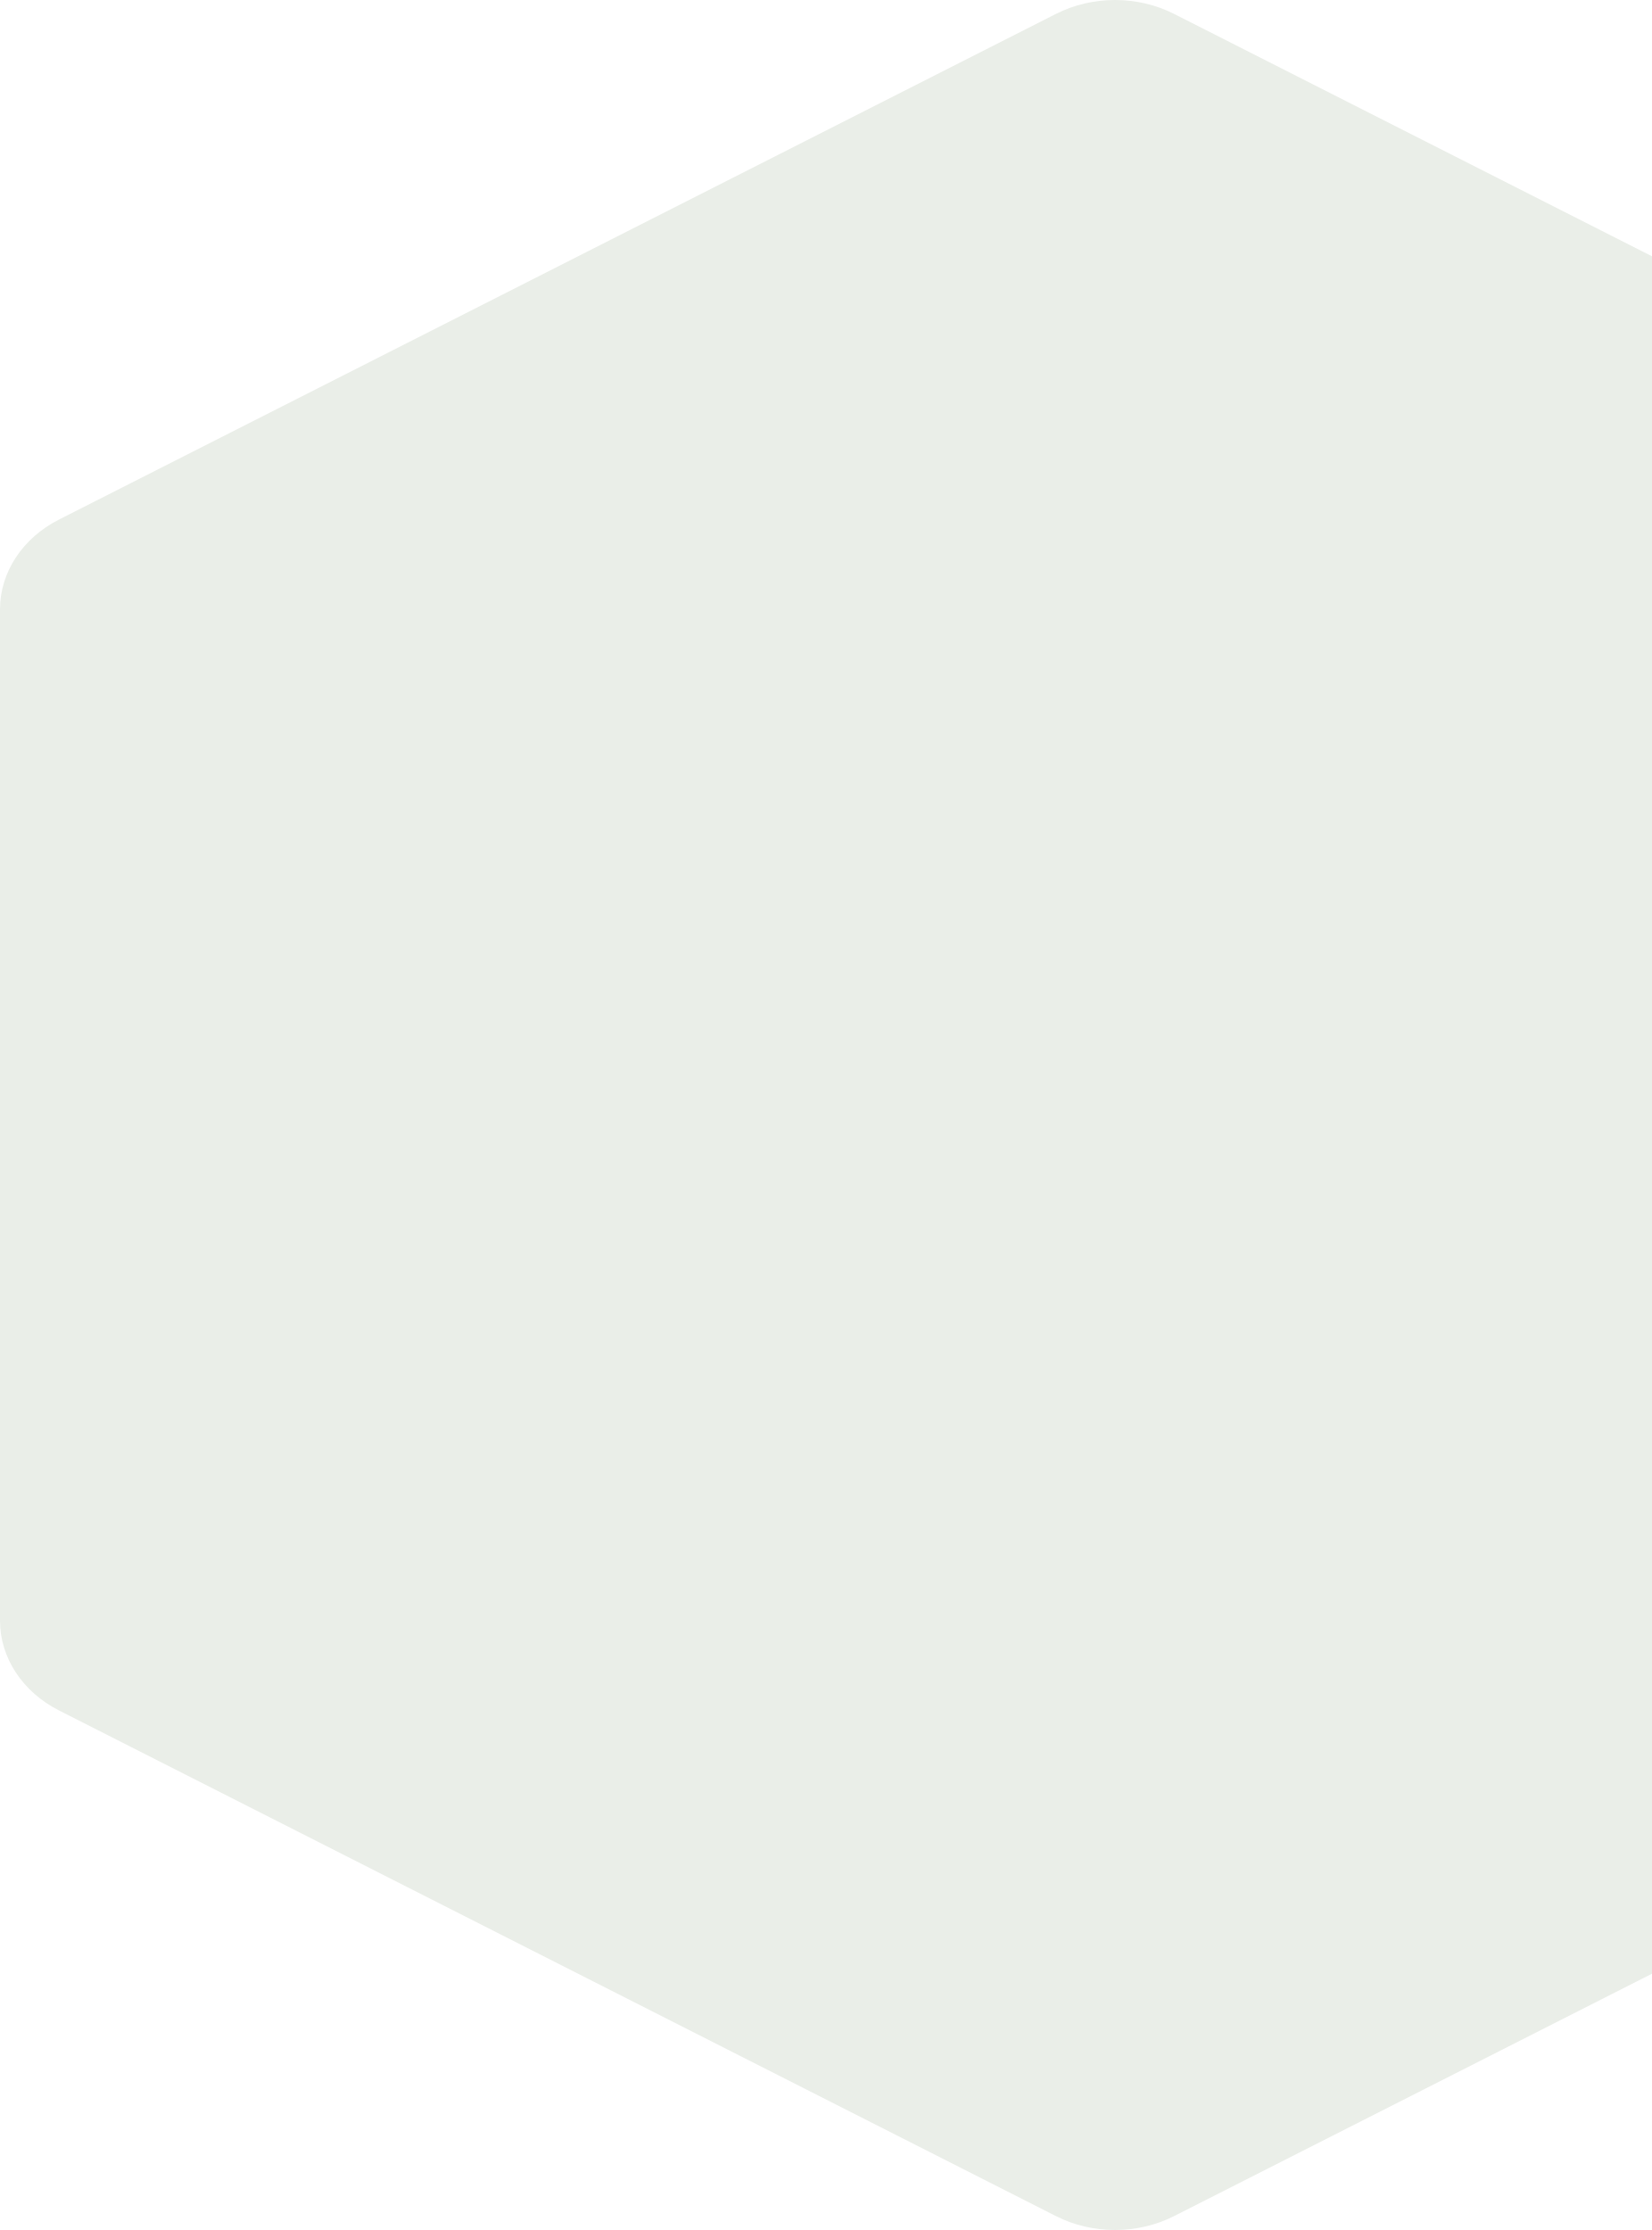
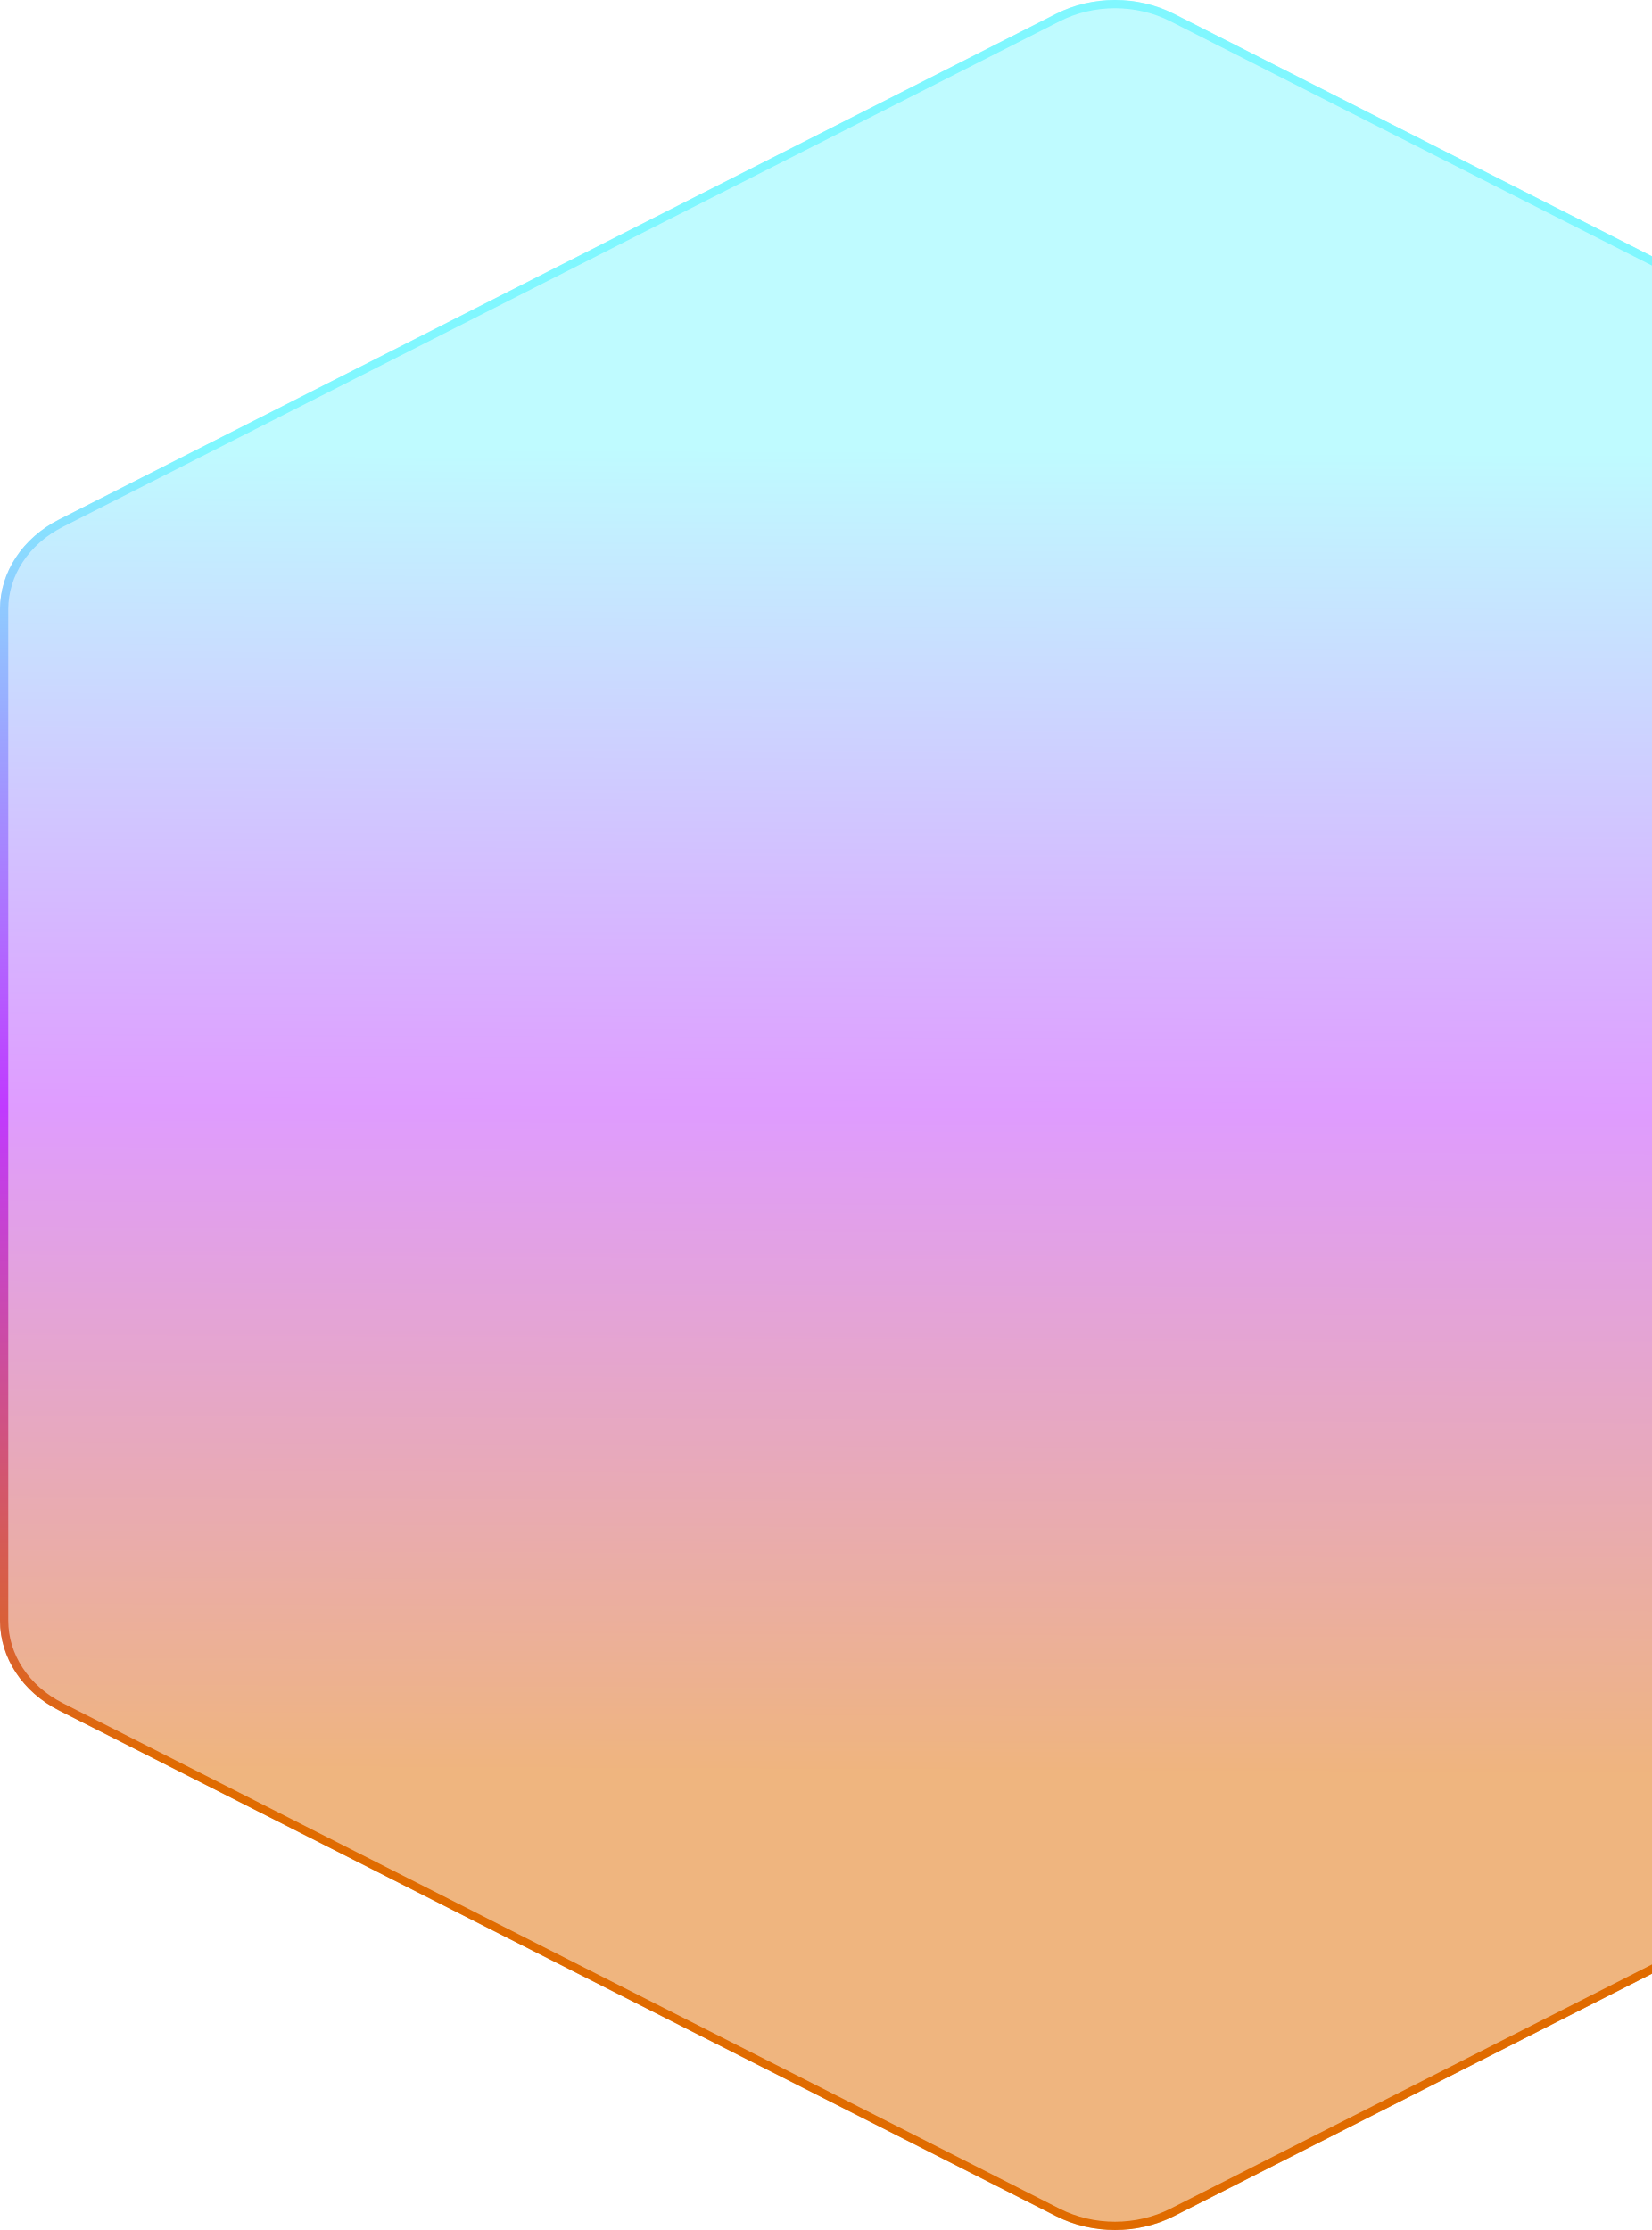
<svg xmlns="http://www.w3.org/2000/svg" width="800" height="1080" viewBox="0 0 800 1080" fill="none">
-   <path d="M511.398 6.733C529.097 -2.244 550.904 -2.244 568.603 6.733L1051.4 251.606C1069.1 260.583 1080 277.173 1080 295.127V784.873C1080 802.827 1069.1 819.417 1051.4 828.394L568.603 1073.27C550.903 1082.24 529.097 1082.24 511.398 1073.27L28.603 828.394C10.903 819.417 0 802.827 0 784.873V295.127C0 277.173 10.903 260.583 28.603 251.606L511.398 6.733Z" fill="#EAEEE8" />
+   <g filter="url(#filter0_b_1476_1597)">
+     <path d="M511.397 6.733C529.097 -2.244 550.903 -2.244 568.603 6.733L1051.4 251.606C1069.1 260.583 1080 277.173 1080 295.127V784.873C1080 802.827 1069.1 819.417 1051.4 828.394L568.603 1073.27C550.903 1082.24 529.097 1082.24 511.397 1073.27L28.603 828.394C10.903 819.417 0 802.827 0 784.873V295.127C0 277.173 10.903 260.583 28.603 251.606L511.397 6.733Z" fill="url(#paint0_linear_1476_1597)" fill-opacity="0.5" />
+     <path d="M512.302 8.517C529.433 -0.172 550.567 -0.172 567.698 8.517L1050.49 253.389C1067.61 262.07 1078 278.02 1078 295.127V784.873C1078 801.98 1067.61 817.93 1050.49 826.611L567.698 1071.48C550.567 1080.17 529.433 1080.17 512.302 1071.48L29.507 826.611C12.392 817.93 2 801.98 2 784.873V295.127C2 278.02 12.392 262.07 29.507 253.389L512.302 8.517Z" stroke="url(#paint1_linear_1476_1597)" stroke-width="4" />
+   </g>
+   <defs>
+     <filter id="filter0_b_1476_1597" x="-25" y="-25" width="1130" height="1130" filterUnits="userSpaceOnUse" color-interpolation-filters="sRGB">
+       <feFlood flood-opacity="0" result="BackgroundImageFix" />
+       <feGaussianBlur in="BackgroundImageFix" stdDeviation="12.5" />
+       <feComposite in2="SourceAlpha" operator="in" result="effect1_backgroundBlur_1476_1597" />
+       <feBlend mode="normal" in="SourceGraphic" in2="effect1_backgroundBlur_1476_1597" result="shape" />
+     </filter>
+     <linearGradient id="paint0_linear_1476_1597" x1="57" y1="855" x2="60" y2="217.5" gradientUnits="userSpaceOnUse">
+       <stop stop-color="#E06B00" />
+       <stop offset="0.5" stop-color="#C03AFF" />
+       <stop offset="1" stop-color="#80F7FF" />
+     </linearGradient>
+     <linearGradient id="paint1_linear_1476_1597" x1="57" y1="855" x2="60" y2="217.5" gradientUnits="userSpaceOnUse">
+       <stop stop-color="#E06B00" />
+       <stop offset="0.5" stop-color="#C03AFF" />
+       <stop offset="1" stop-color="#80F7FF" />
+     </linearGradient>
+   </defs>
</svg>
